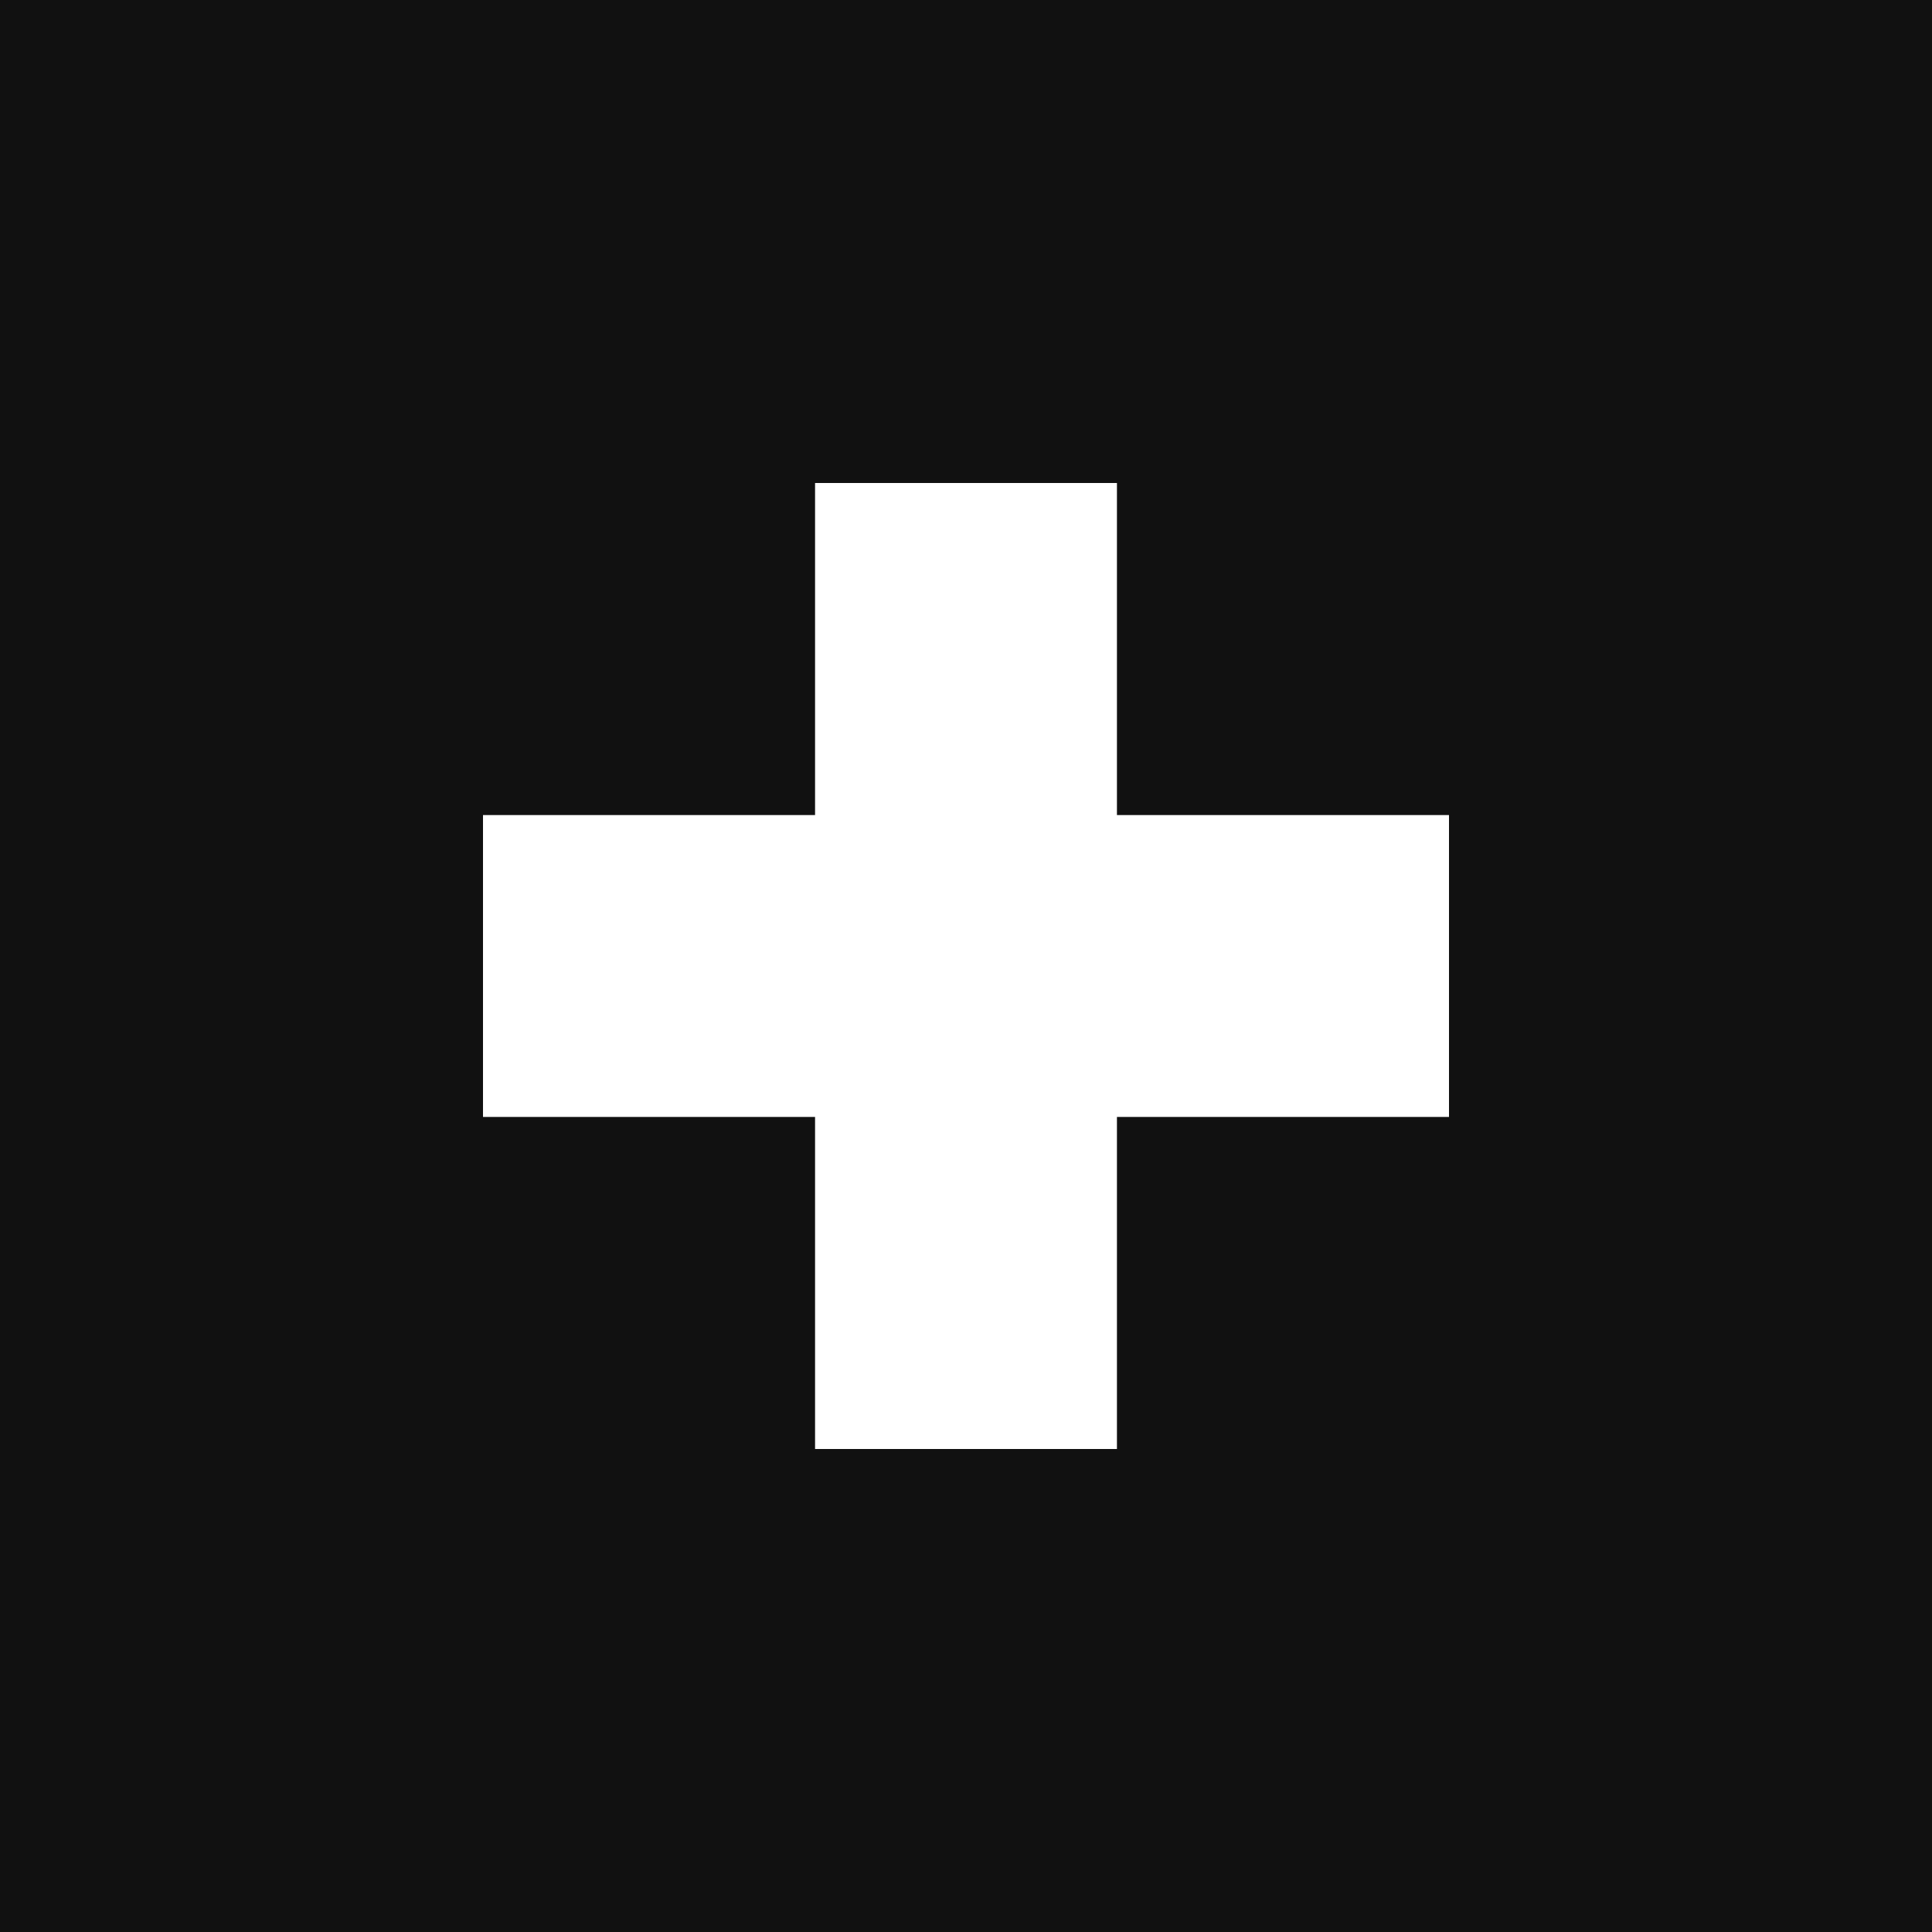
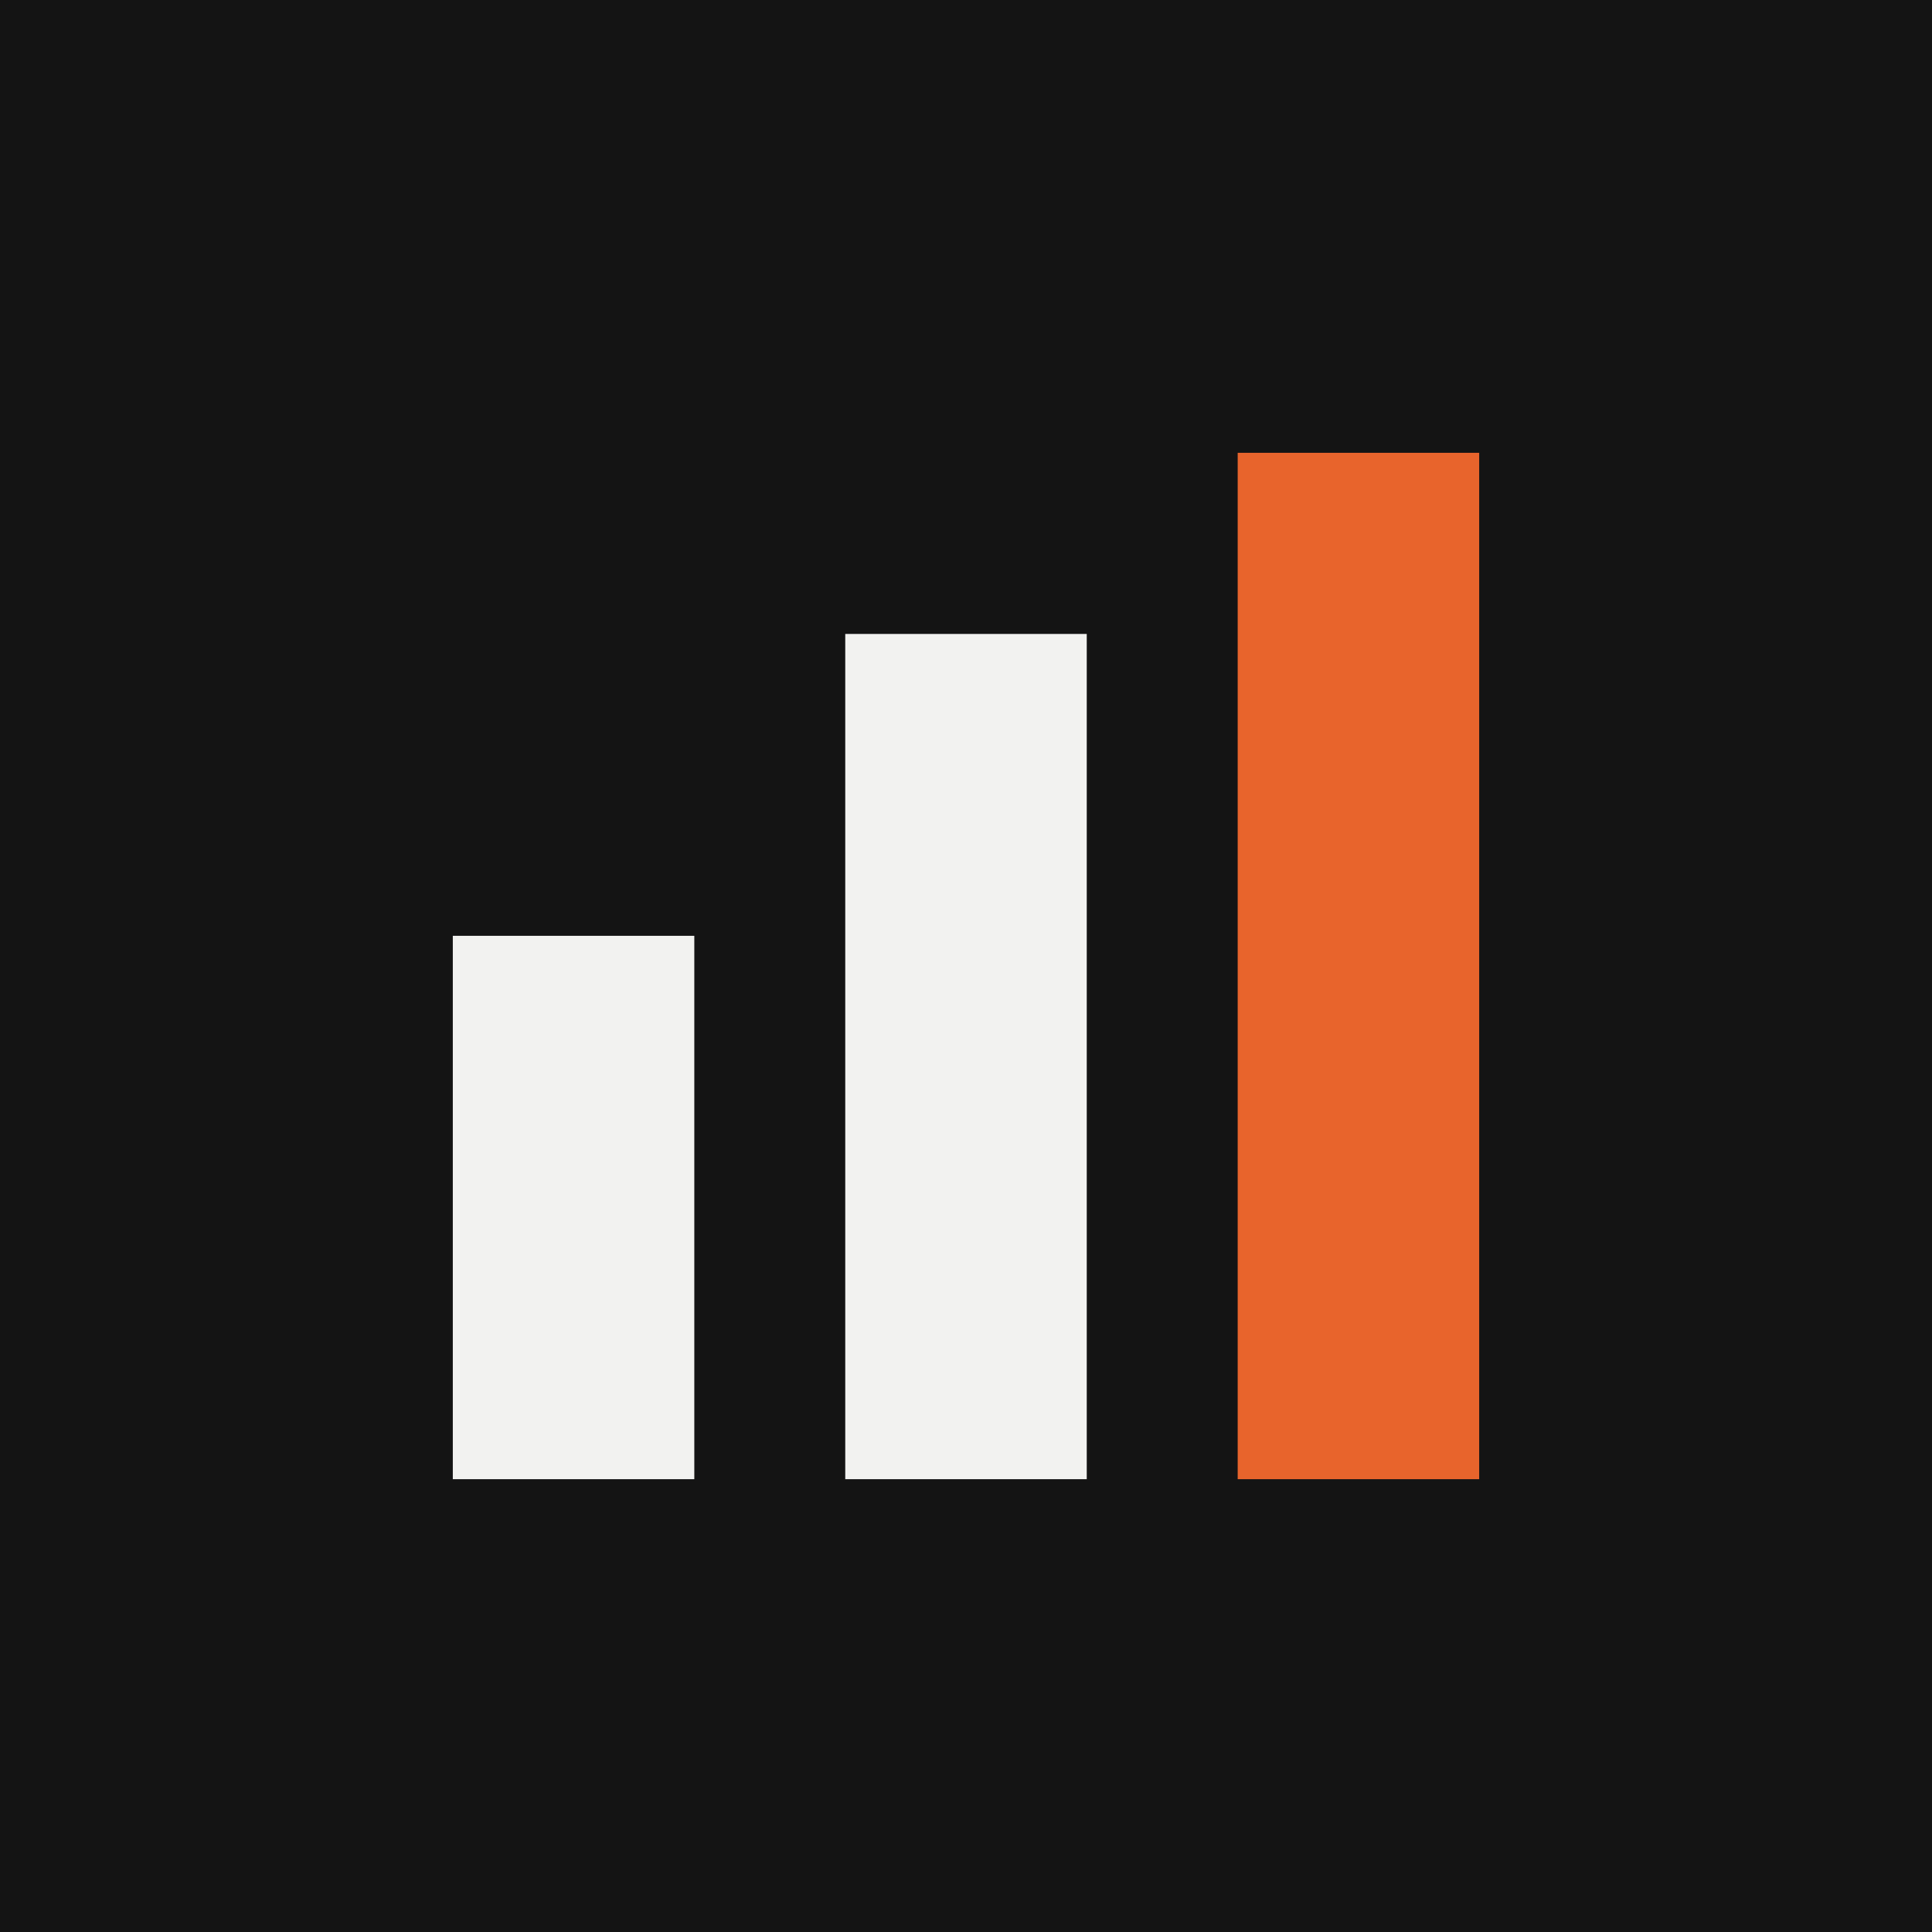
<svg xmlns="http://www.w3.org/2000/svg" viewBox="0 0 512 512">
-   <rect width="512" height="512" fill="#111" />
-   <rect x="216" y="128" width="80" height="256" fill="#fff" />
-   <rect x="128" y="216" width="256" height="80" fill="#fff" />
+   <rect width="512" height="512" fill="#141414" />
+   <rect x="120" y="248" width="64" height="144" fill="#f2f2f0" />
+   <rect x="224" y="168" width="64" height="224" fill="#f2f2f0" />
+   <rect x="328" y="120" width="64" height="272" fill="#e8642c" />
</svg>
